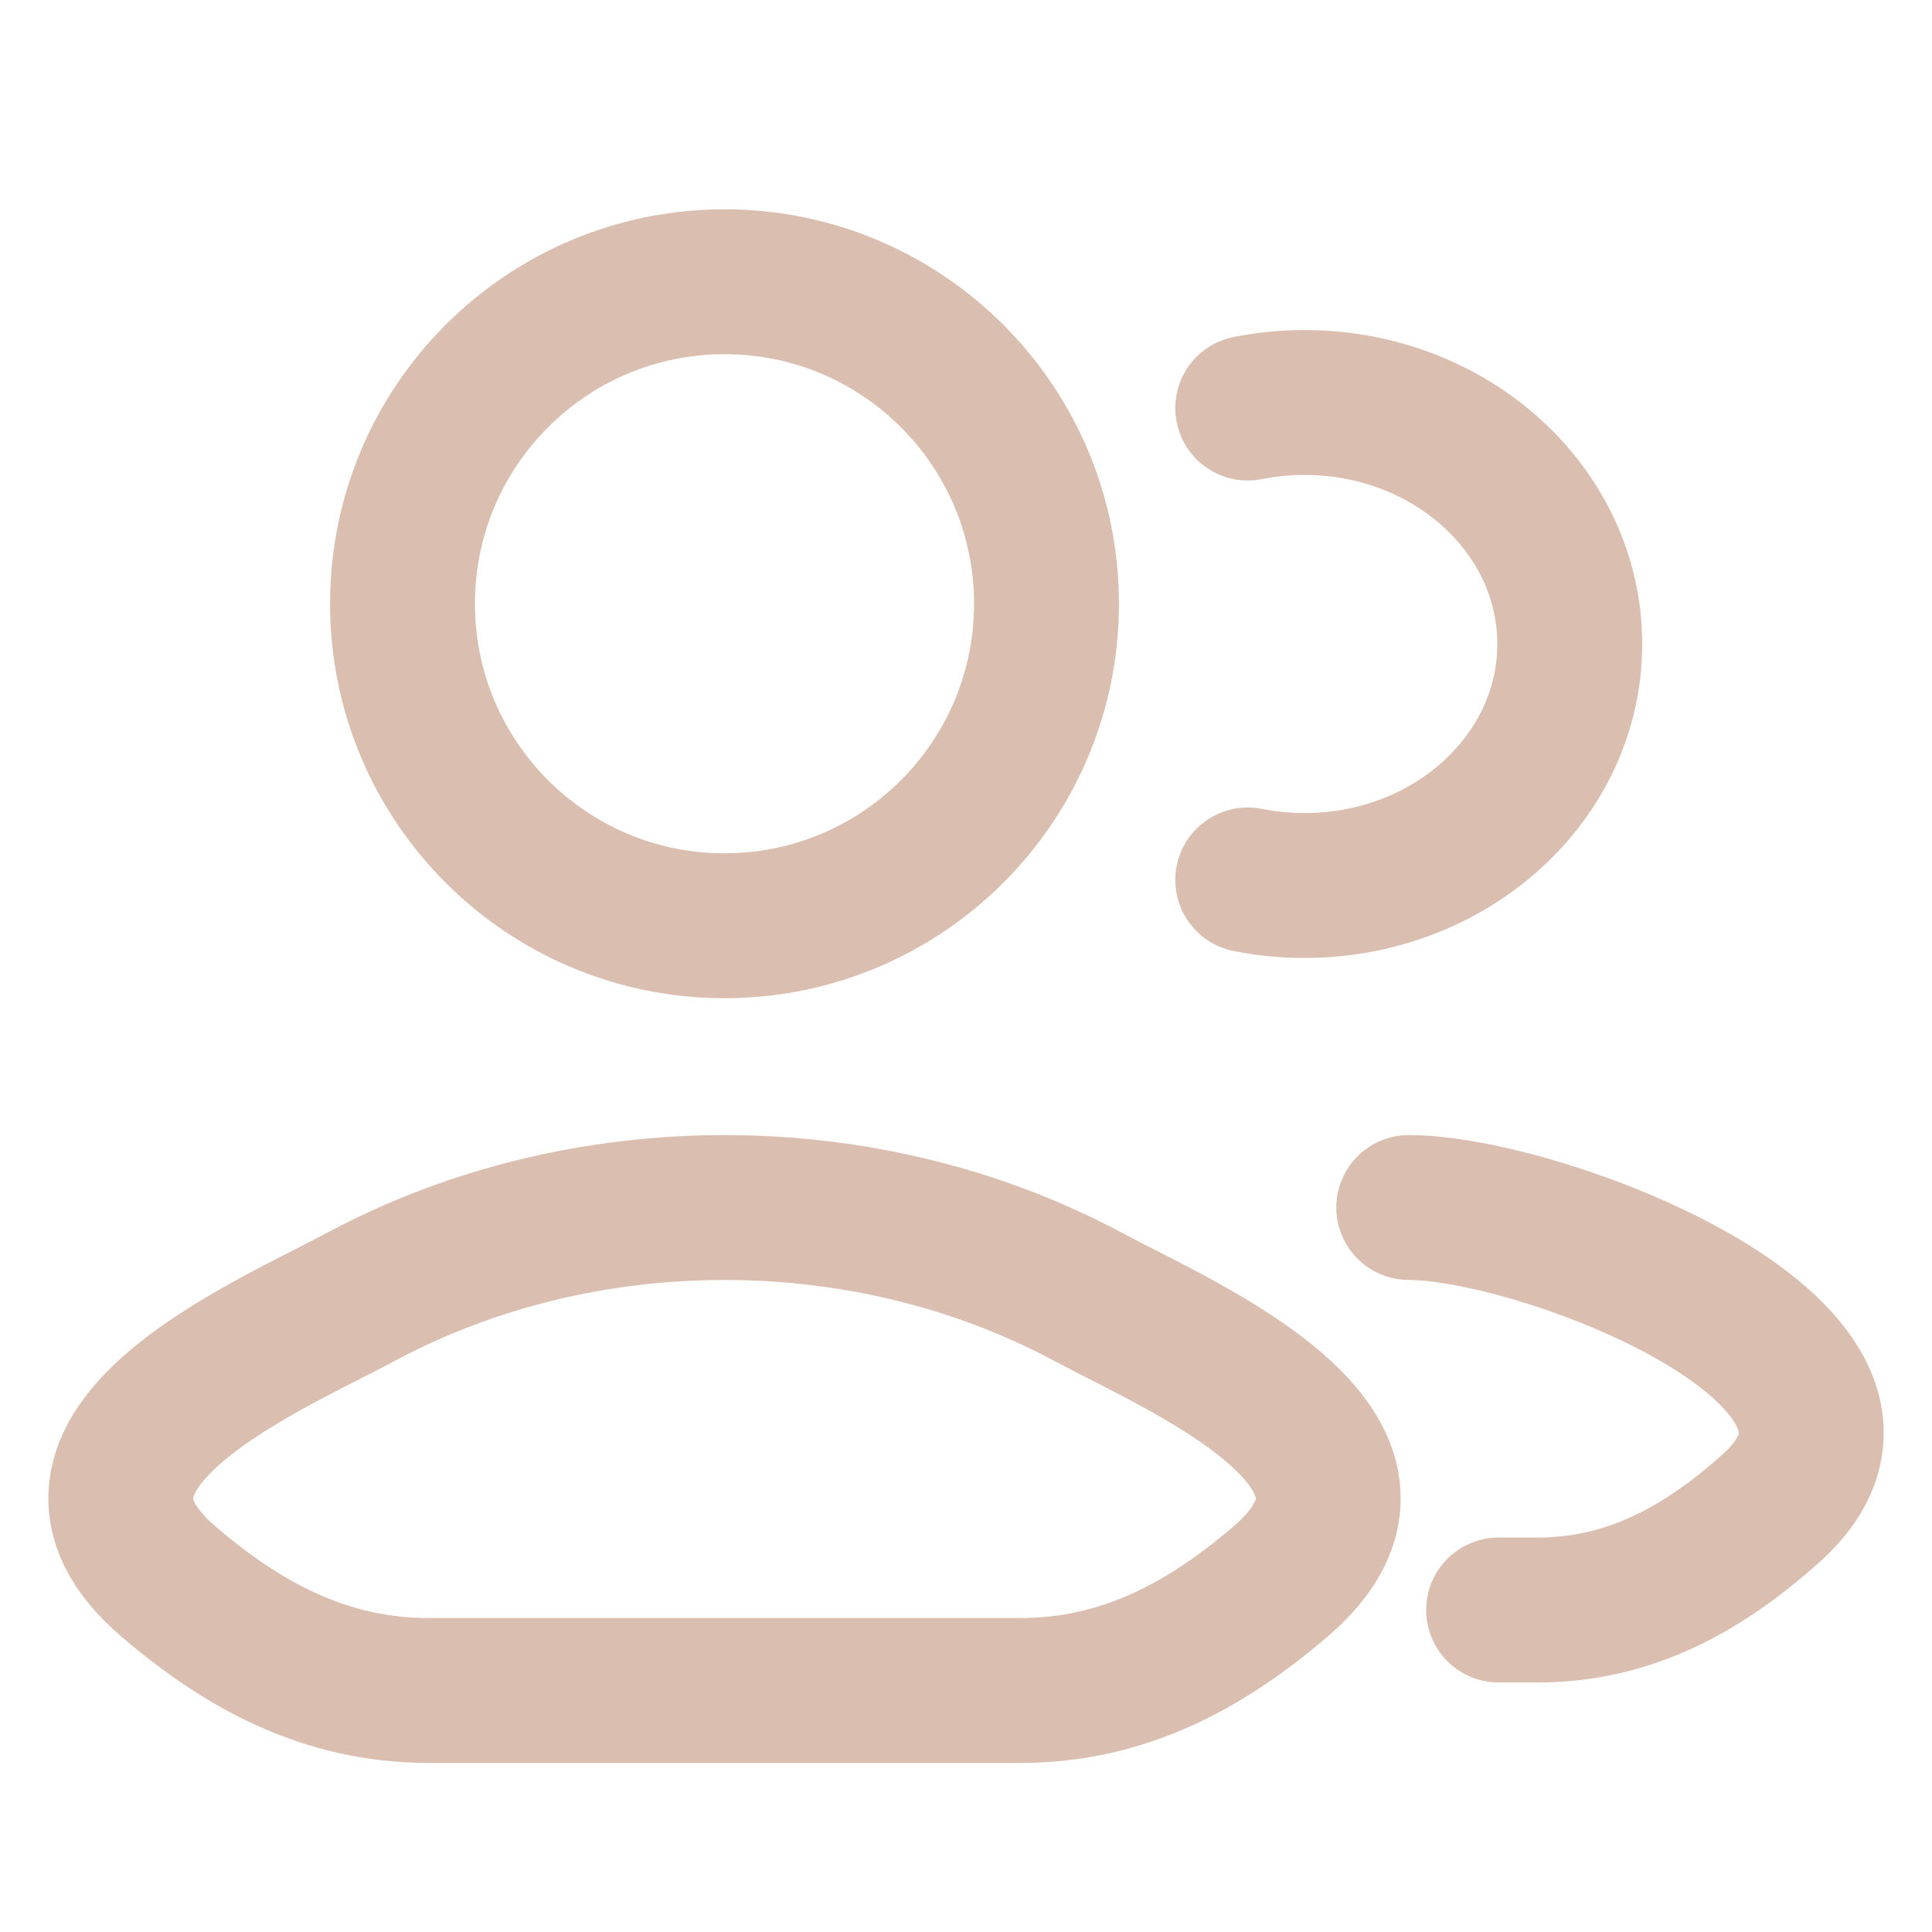
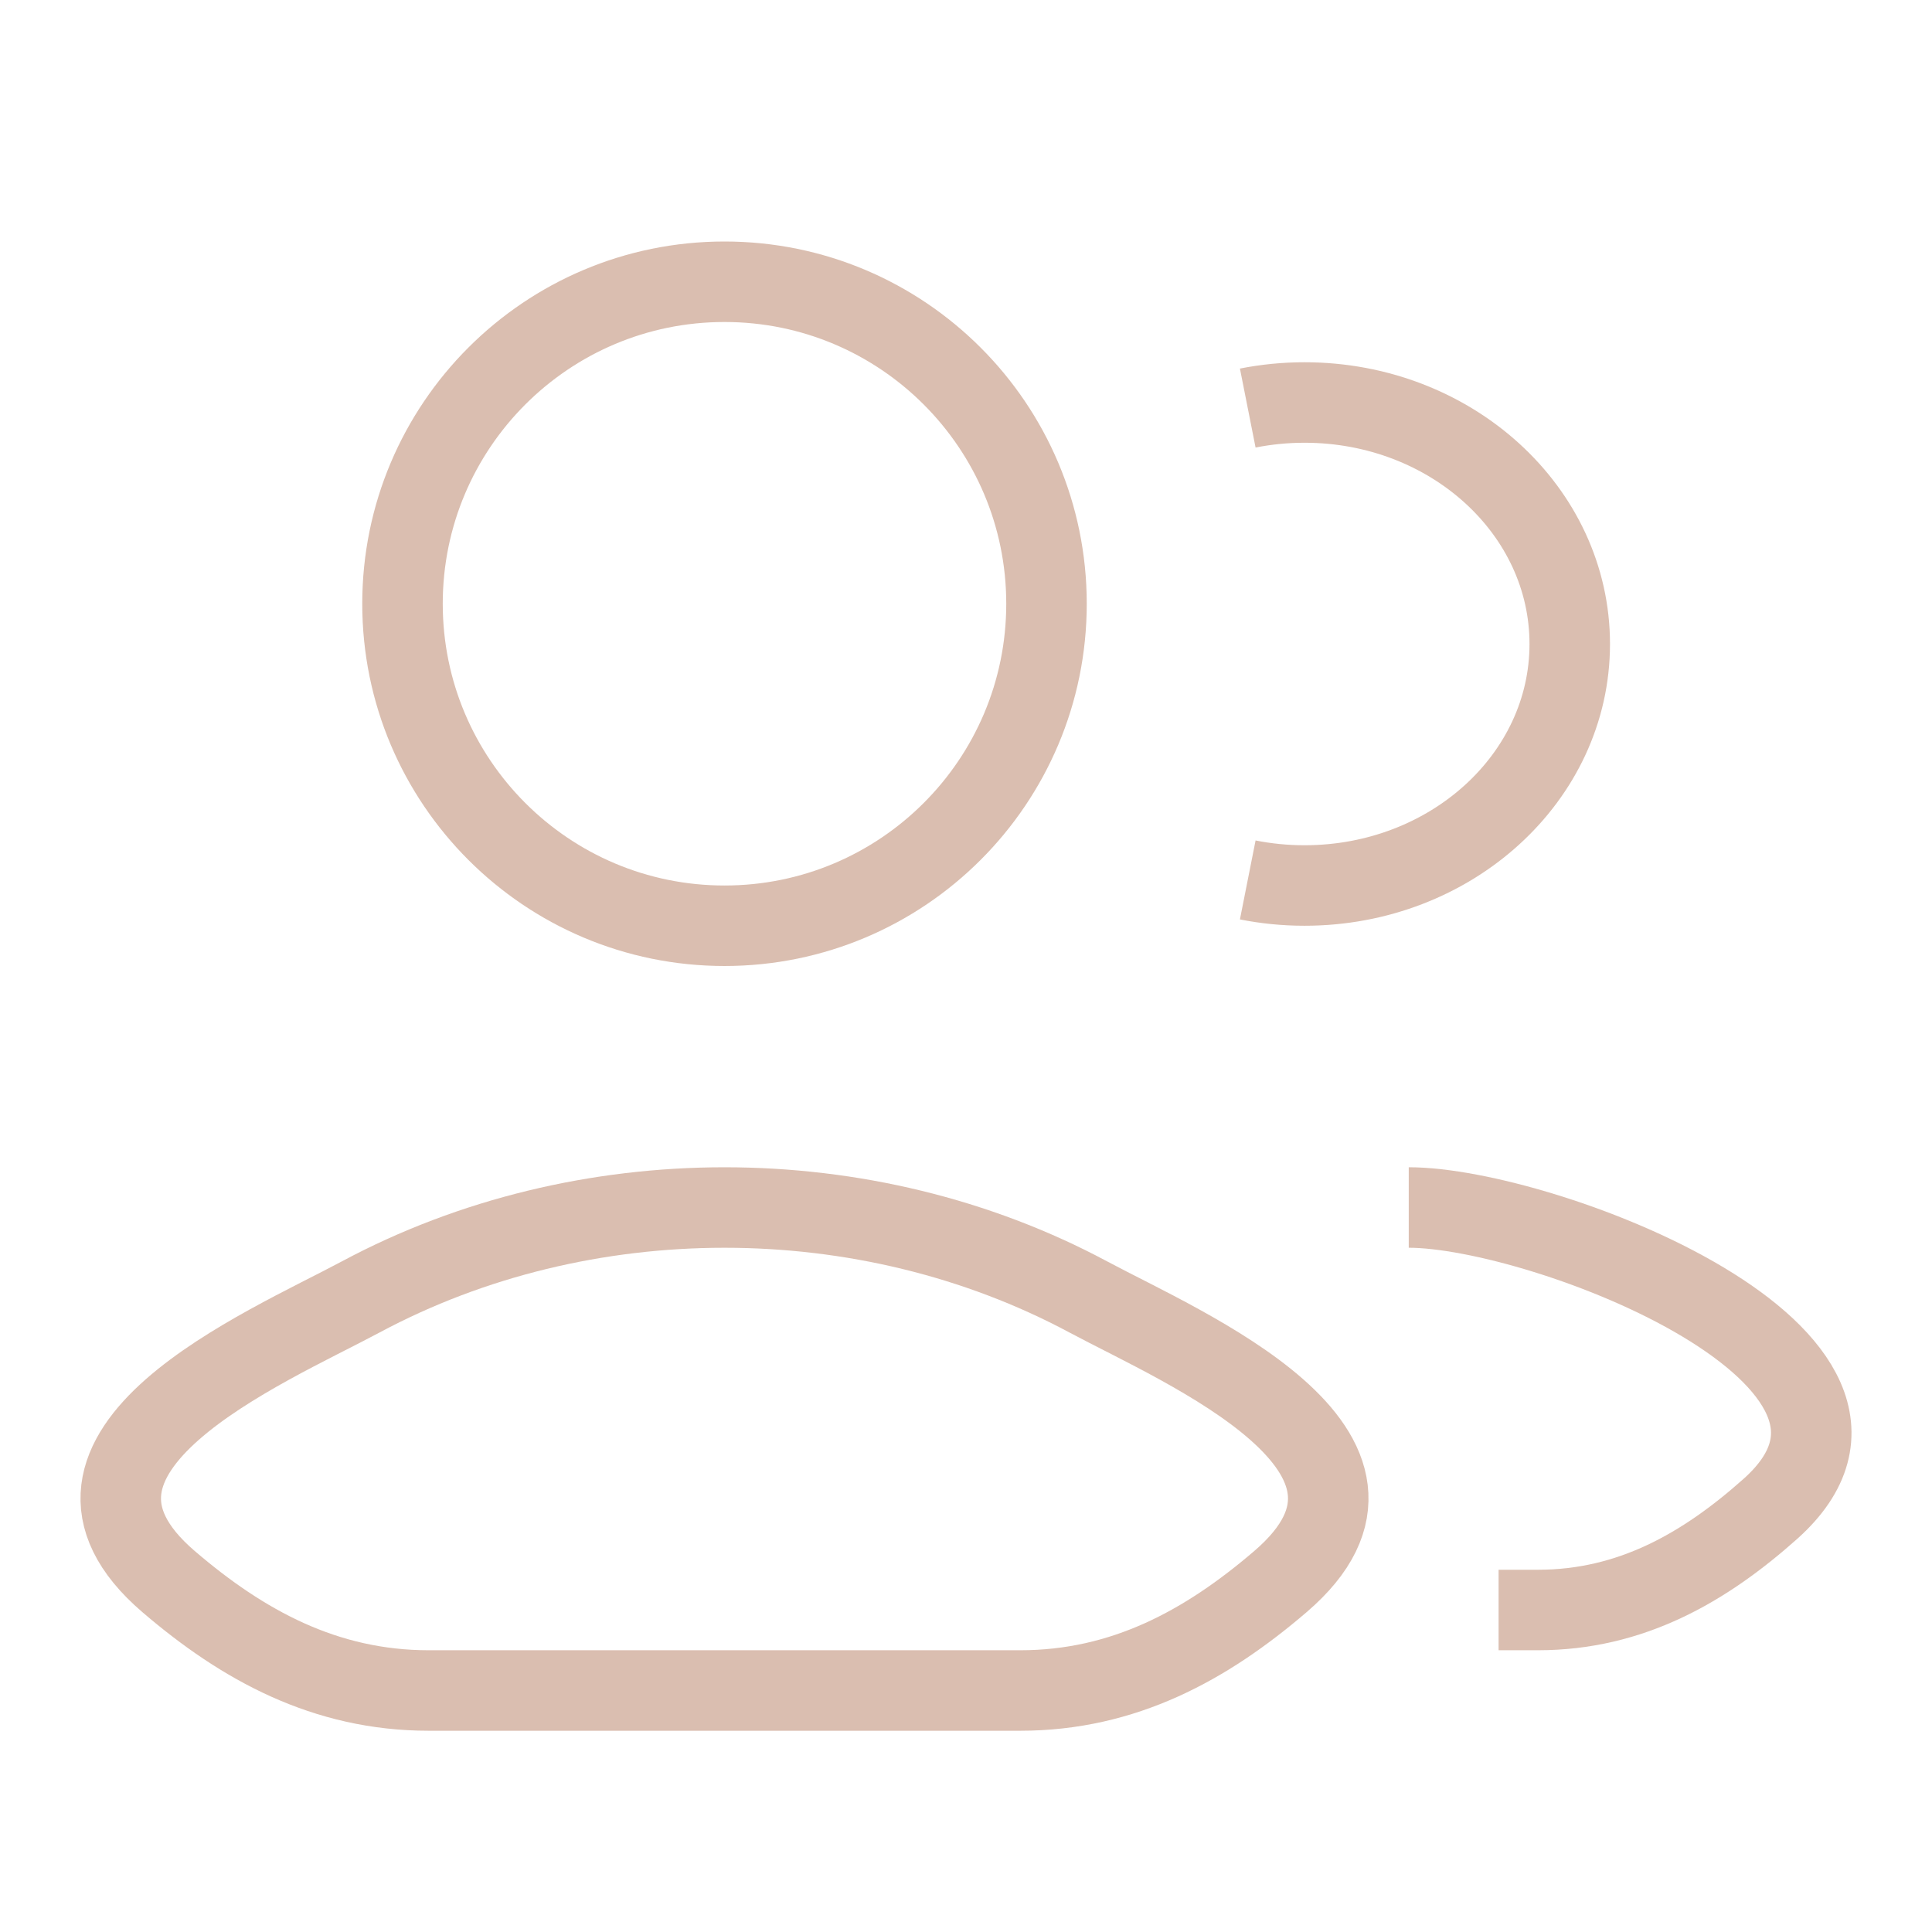
<svg xmlns="http://www.w3.org/2000/svg" width="24" height="24" viewBox="0 0 24 24" fill="none">
  <g opacity="0.6">
-     <path d="M18.616 20H19.106C20.256 20 21.171 19.476 21.992 18.744C24.078 16.883 19.174 15 17.5 15M15.5 5.069C15.727 5.024 15.963 5 16.205 5C18.025 5 19.5 6.343 19.5 8C19.5 9.657 18.025 11 16.205 11C15.963 11 15.727 10.976 15.5 10.931" stroke="#C2937B" stroke-width="1.8" stroke-linecap="round" />
-     <path d="M4.481 16.111C3.302 16.743 0.211 18.033 2.094 19.647C3.014 20.436 4.038 21 5.326 21H12.674C13.962 21 14.986 20.436 15.906 19.647C17.789 18.033 14.698 16.743 13.519 16.111C10.754 14.63 7.246 14.63 4.481 16.111Z" stroke="#C2937B" stroke-width="1.8" />
-     <path d="M13 7.5C13 9.709 11.209 11.5 9 11.5C6.791 11.5 5 9.709 5 7.5C5 5.291 6.791 3.5 9 3.5C11.209 3.5 13 5.291 13 7.5Z" stroke="#C2937B" stroke-width="1.8" />
+     <path d="M18.616 20H19.106C20.256 20 21.171 19.476 21.992 18.744C24.078 16.883 19.174 15 17.5 15M15.5 5.069C15.727 5.024 15.963 5 16.205 5C18.025 5 19.5 6.343 19.5 8C19.5 9.657 18.025 11 16.205 11C15.963 11 15.727 10.976 15.5 10.931" stroke="#C2937B" strokeWidth="1.8" strokeLinecap="round" />
+     <path d="M4.481 16.111C3.302 16.743 0.211 18.033 2.094 19.647C3.014 20.436 4.038 21 5.326 21H12.674C13.962 21 14.986 20.436 15.906 19.647C17.789 18.033 14.698 16.743 13.519 16.111C10.754 14.63 7.246 14.63 4.481 16.111Z" stroke="#C2937B" strokeWidth="1.8" />
+     <path d="M13 7.5C13 9.709 11.209 11.5 9 11.5C6.791 11.5 5 9.709 5 7.5C5 5.291 6.791 3.5 9 3.5C11.209 3.5 13 5.291 13 7.5Z" stroke="#C2937B" strokeWidth="1.8" />
  </g>
</svg>
